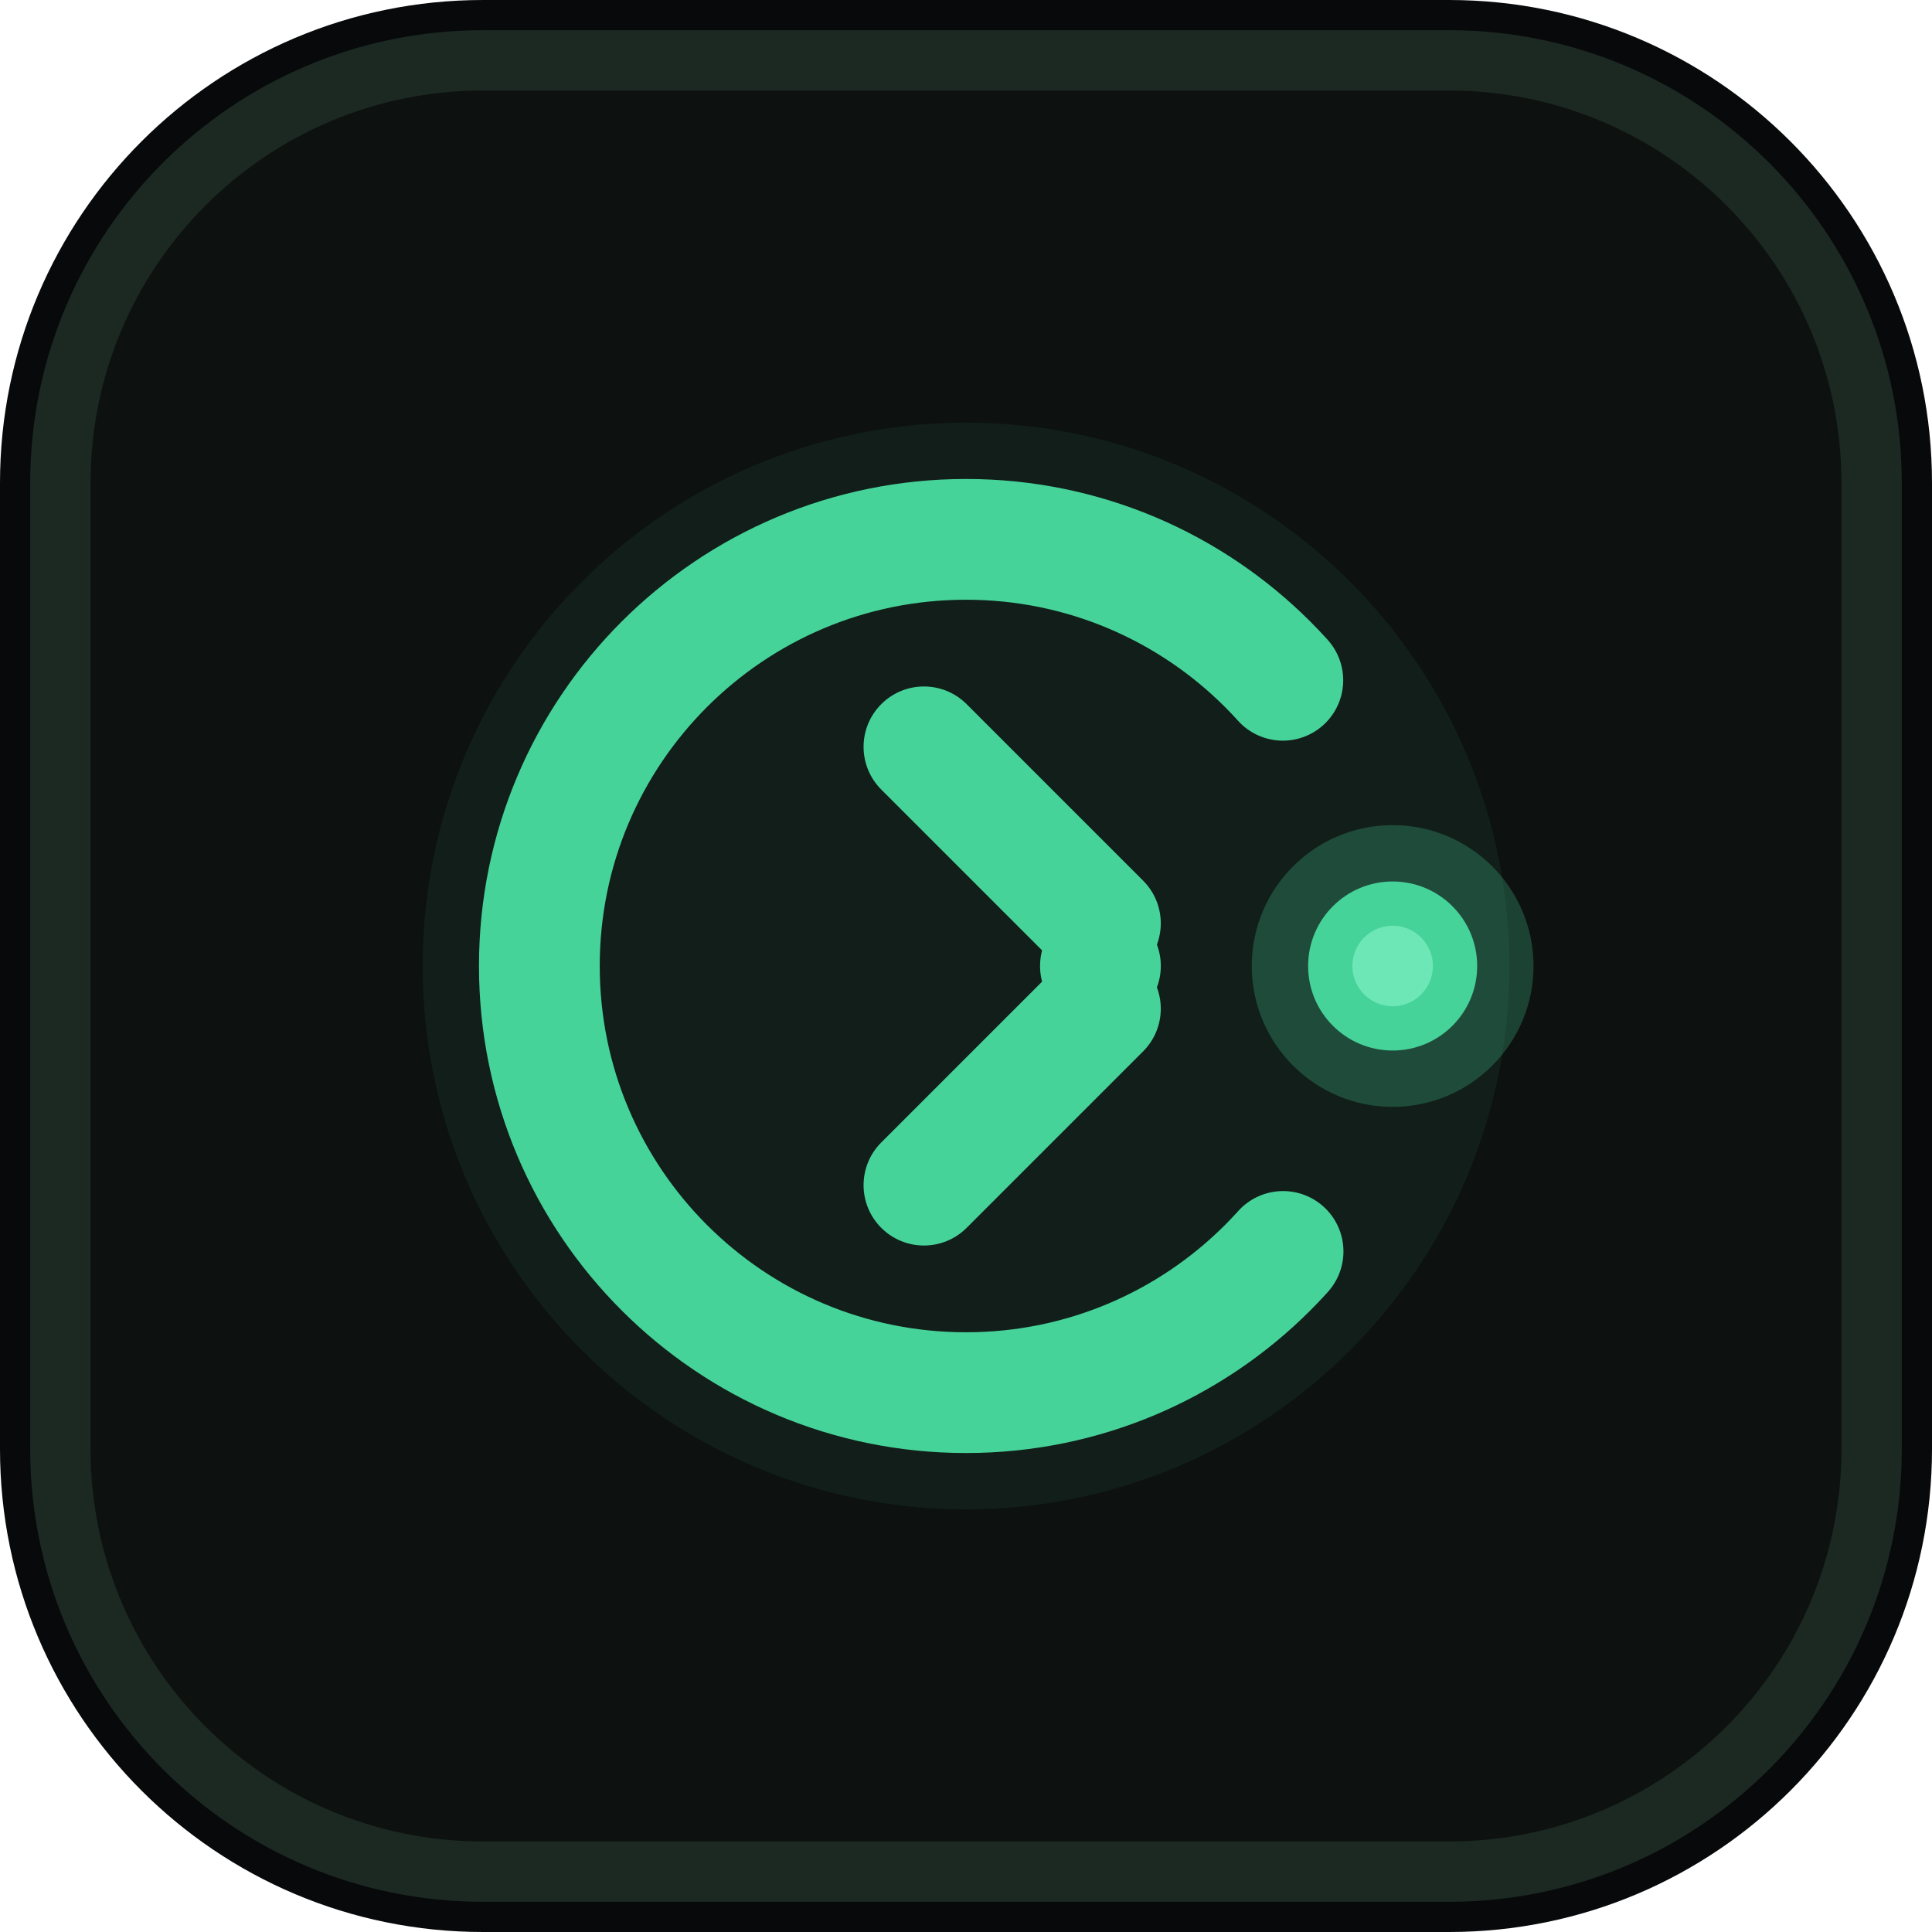
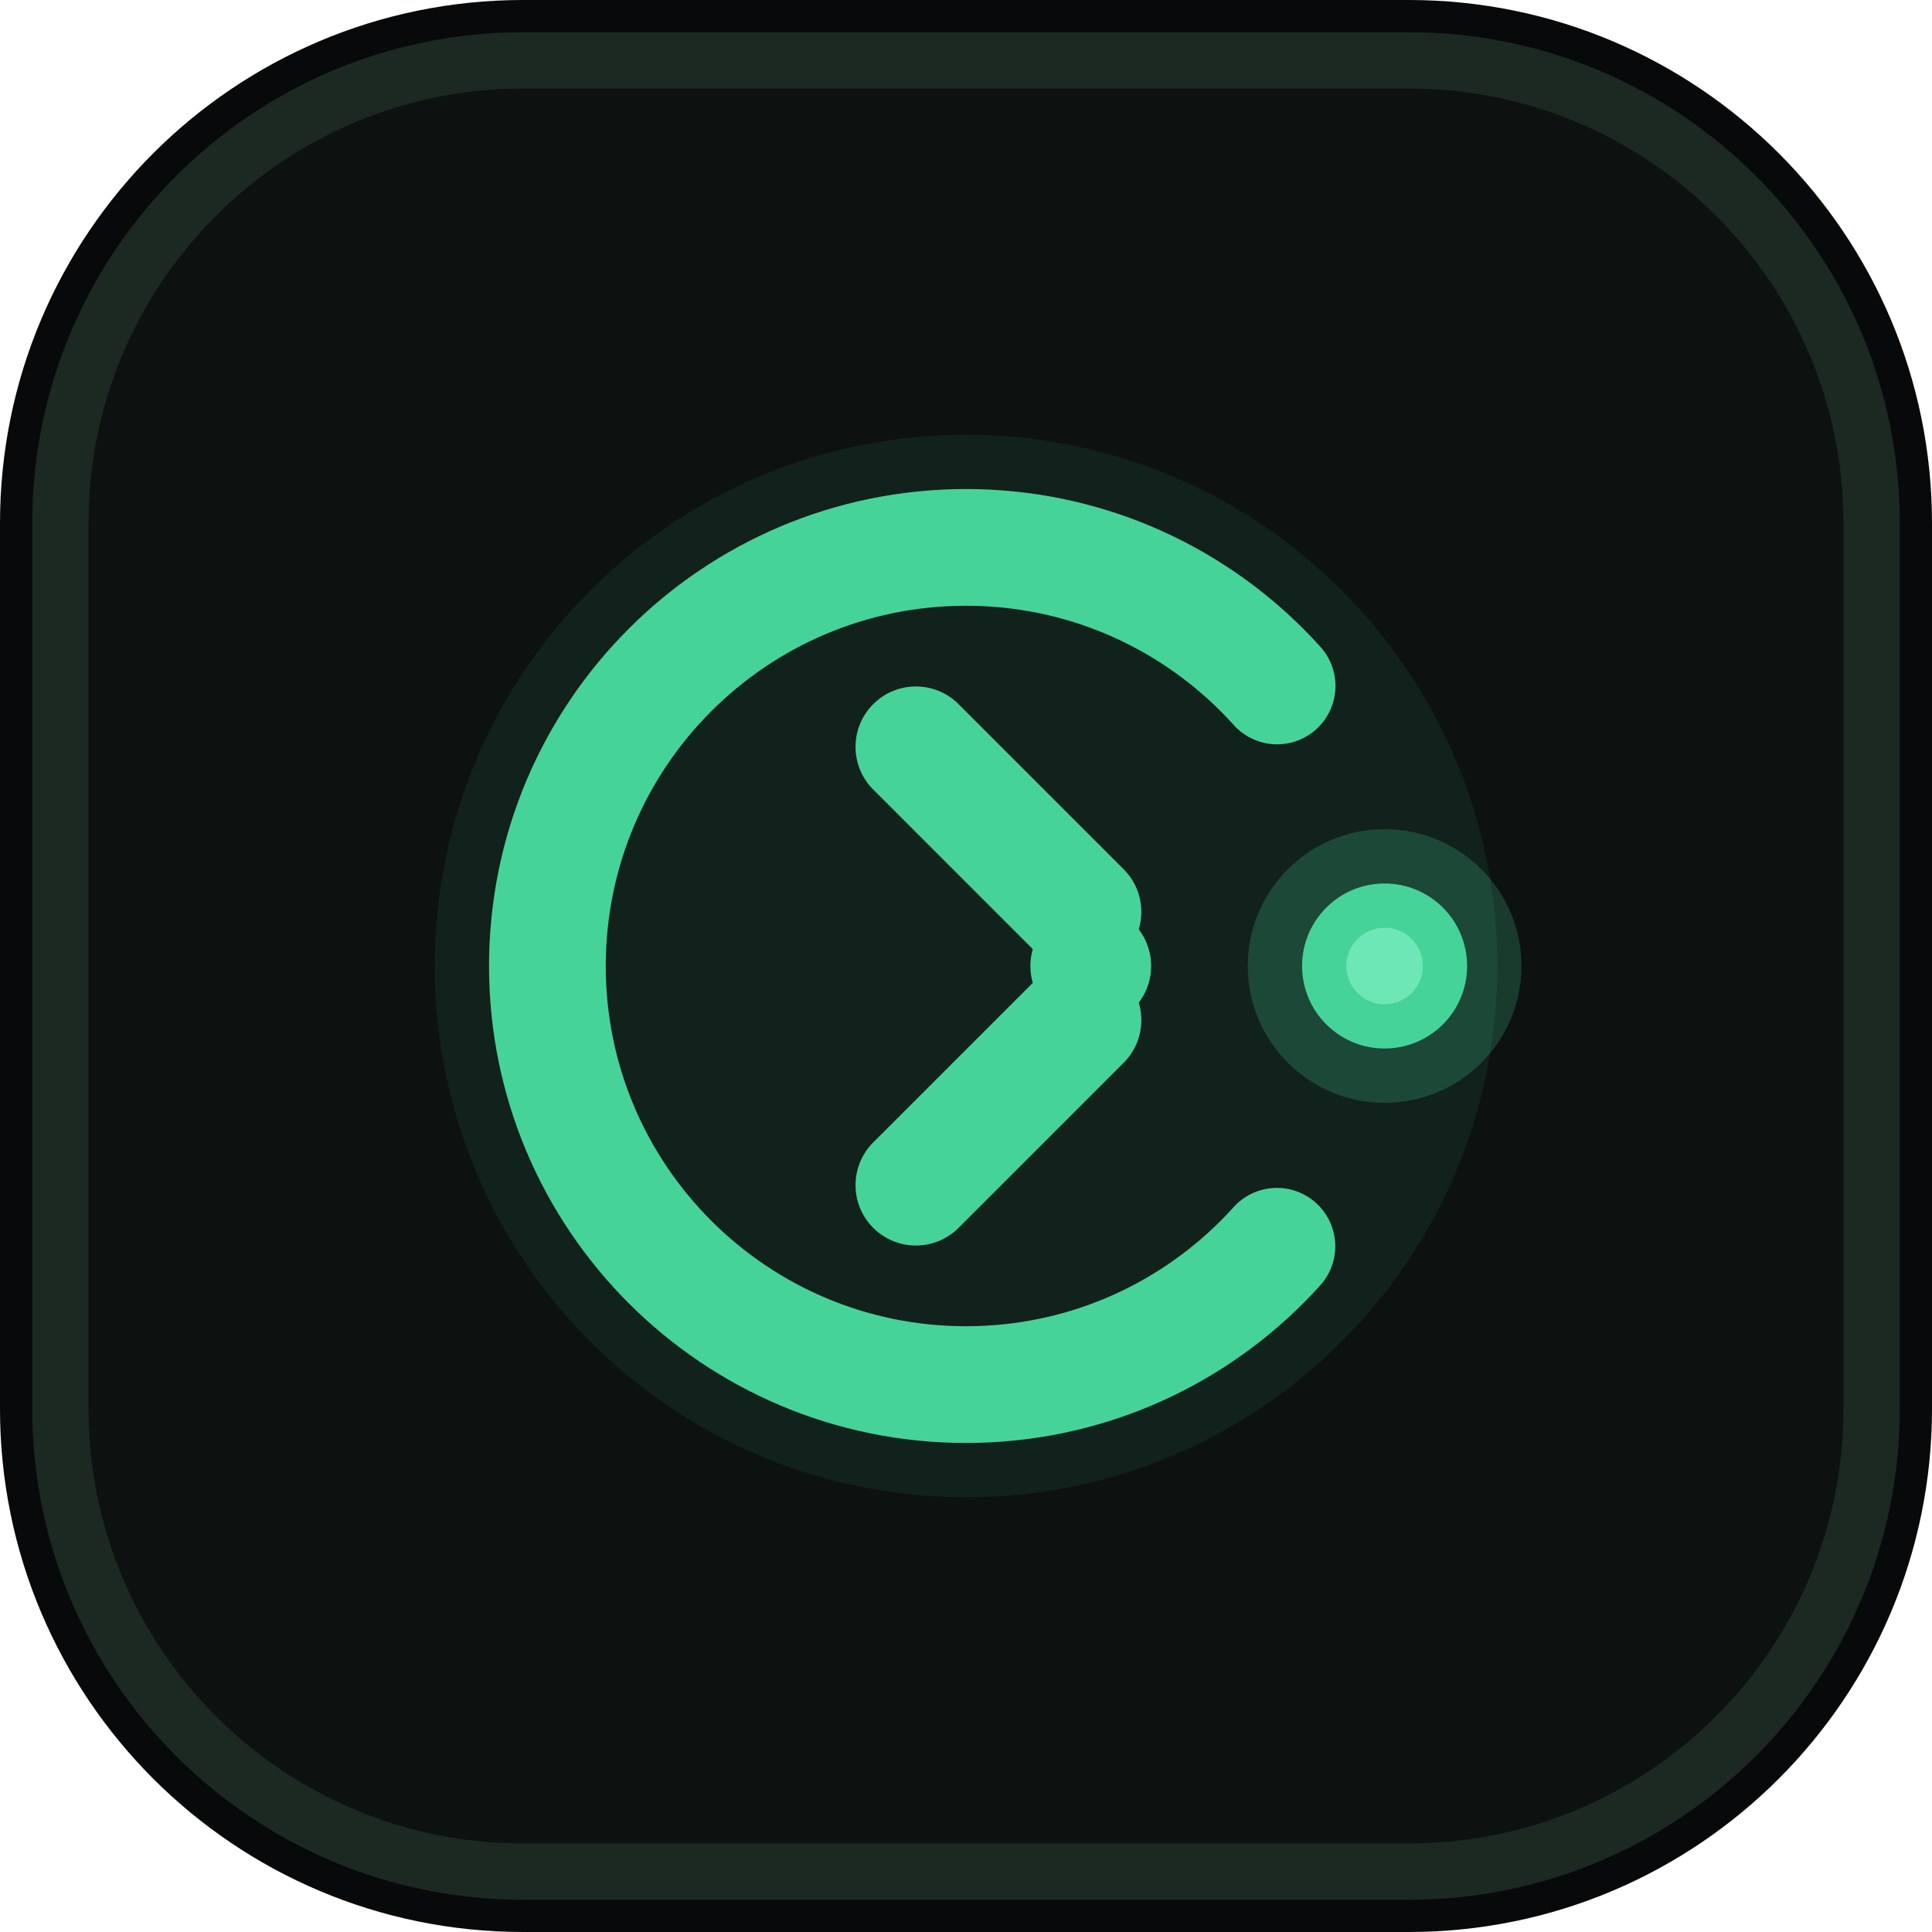
<svg xmlns="http://www.w3.org/2000/svg" viewBox="0 0 48 48" fill="none">
-   <rect width="48" height="48" rx="12" fill="#07090a" />
-   <rect x="1.5" y="1.5" width="45" height="45" rx="10.5" fill="#0d1110" stroke="#1c2822" stroke-width="1.5" />
+   <rect width="48" height="48" rx="13" fill="#07090a" />
+   <rect x="1.5" y="1.5" width="45" height="45" rx="11.5" fill="#0d1110" stroke="#1c2822" stroke-width="1.4" />
  <g transform="translate(8 8)">
-     <circle cx="16" cy="16" r="13.5" fill="#46d39a" opacity="0.07" />
-     <circle cx="16" cy="16" r="10.6" stroke="#46d39a" stroke-width="3" stroke-linecap="round" stroke-dasharray="51.06 15.54" stroke-dashoffset="-7.77" />
-     <rect x="11.2" y="14.5" width="9.2" height="3" rx="1.5" fill="#46d39a" transform="rotate(45 20.4 16)" />
-     <rect x="11.2" y="14.5" width="9.2" height="3" rx="1.5" fill="#46d39a" transform="rotate(-45 20.4 16)" />
-     <circle cx="19.34" cy="16" r="1.5" fill="#46d39a" />
-     <circle cx="26.6" cy="16" r="3.5" fill="#46d39a" opacity="0.25" />
-     <circle cx="26.6" cy="16" r="2.1" fill="#46d39a" />
-     <circle cx="26.6" cy="16" r="1" fill="#6ee7b7" />
+     <circle cx="16" cy="16" r="13.2" fill="#46d39a" opacity="0.08" />
+     <circle cx="16" cy="16" r="10.4" stroke="#46d39a" stroke-width="2.9" stroke-linecap="round" stroke-dasharray="50.1 15.25" stroke-dashoffset="-7.63" />
+     <rect x="11" y="14.5" width="8.8" height="3" rx="1.5" fill="#46d39a" transform="rotate(45 20.2 16)" />
+     <rect x="11" y="14.5" width="8.8" height="3" rx="1.5" fill="#46d39a" transform="rotate(-45 20.2 16)" />
+     <circle cx="19.1" cy="16" r="1.5" fill="#46d39a" />
+     <circle cx="26.4" cy="16" r="3.4" fill="#46d39a" opacity="0.22" />
+     <circle cx="26.4" cy="16" r="2.05" fill="#46d39a" />
+     <circle cx="26.4" cy="16" r="0.95" fill="#6ee7b7" />
  </g>
</svg>
